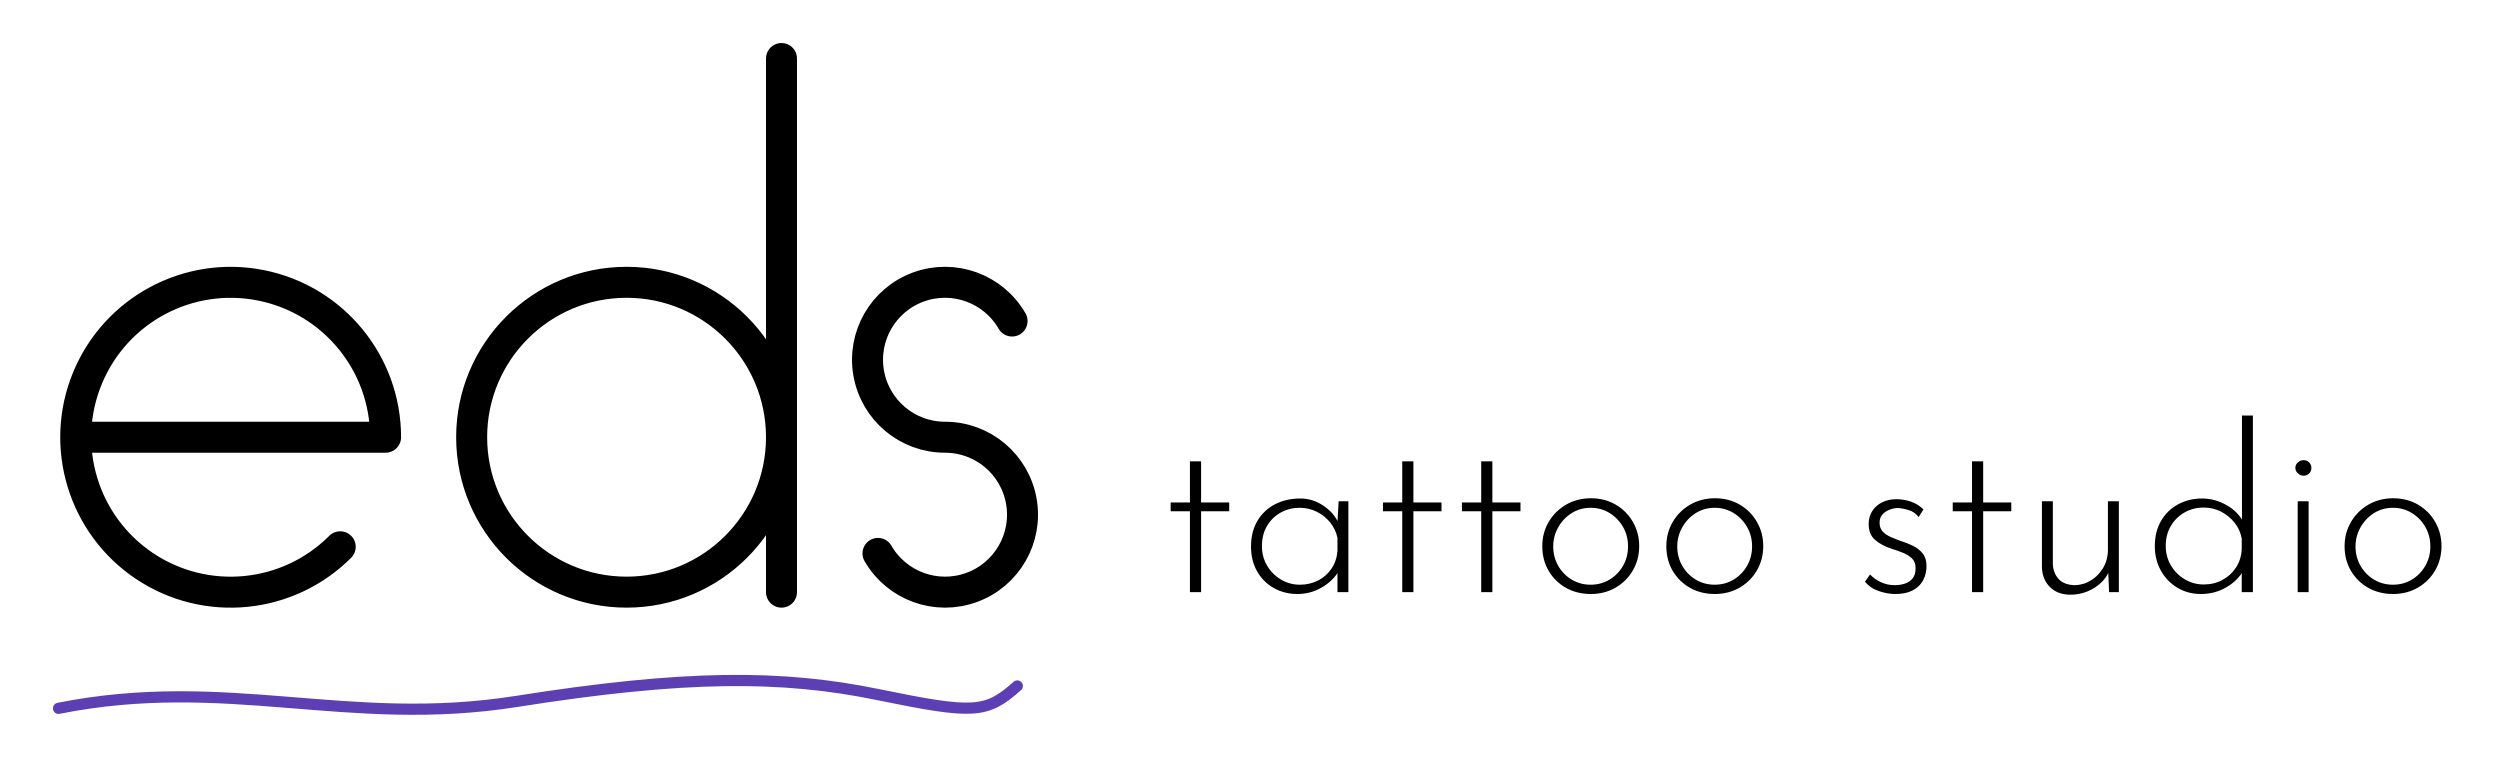
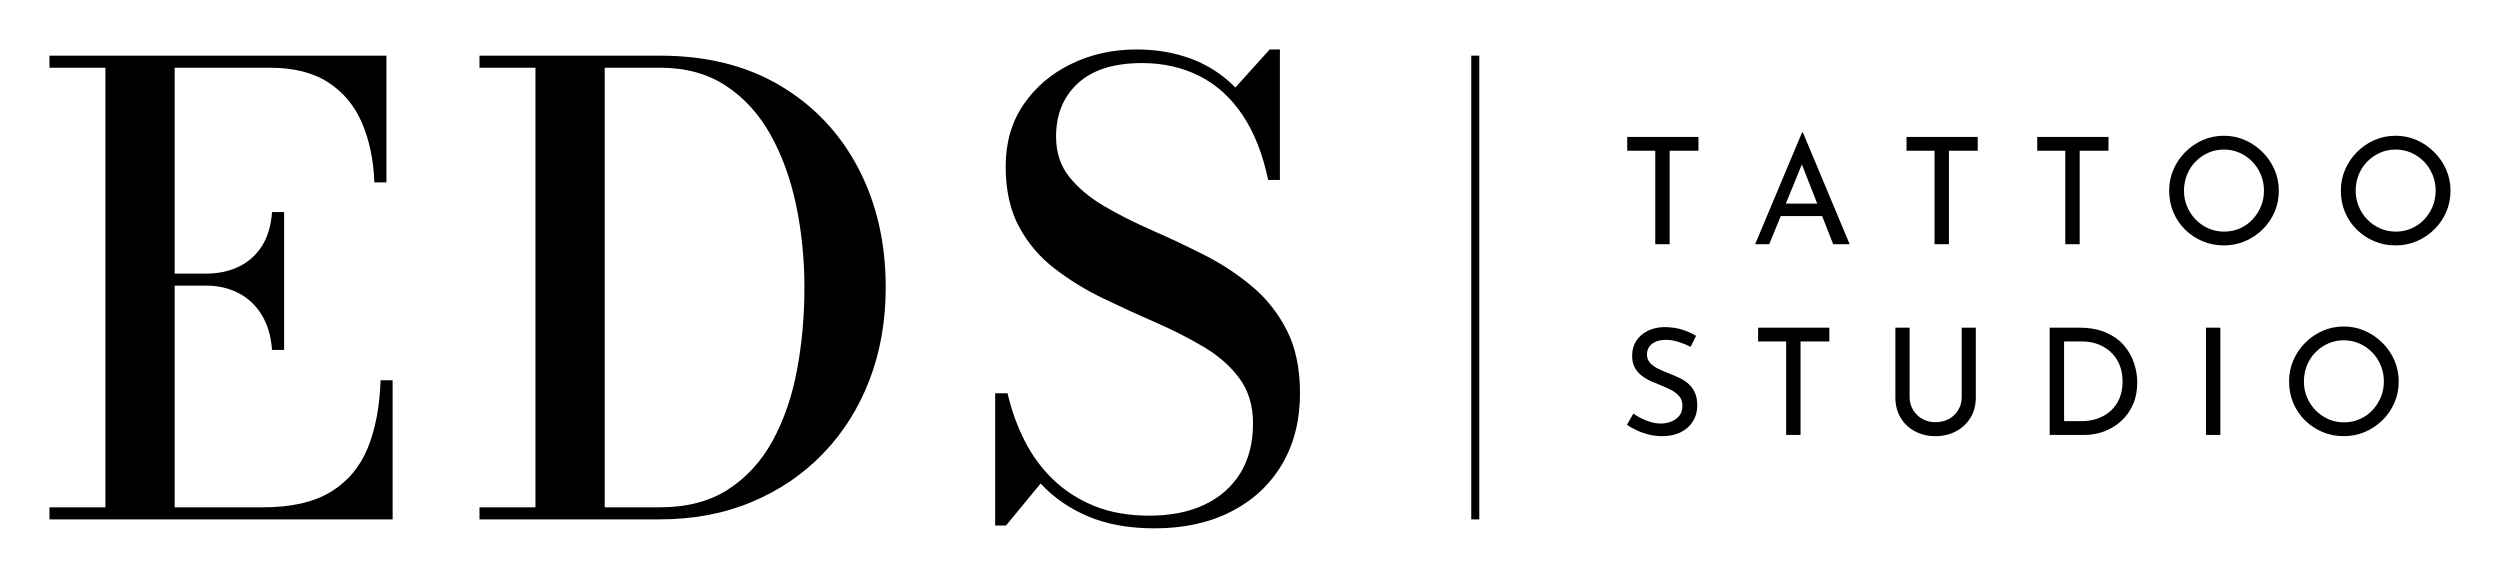
- <svg xmlns="http://www.w3.org/2000/svg" viewBox="-6.80 -30.80 290.47 89.20" role="img" aria-label="EDS Tattoo Studio">
-   <path d="M2 20H38A18 18 0 1 0 32.73 32.73 M84 20A18 18 0 1 1 48 20A18 18 0 1 1 84 20M84 -24V38 M110.79 6.5A9 9 0 1 0 103 20A9 9 0 1 1 95.21 33.5" fill="none" stroke="#000000" stroke-width="3.6" stroke-linecap="round" stroke-linejoin="round" />
-   <path d="M0 51.5C19.6 47.6 33.6 53.8 53.2 50.7S84 47.6 95.2 49.9S107.8 52.1 111.4 48.9" fill="none" stroke="#5B3FB3" stroke-width="1.3" stroke-linecap="round" />
-   <path d="M131.456 22.799H132.752V27.578H136.019V28.604H132.752V38.0H131.456V28.604H129.215V27.578H131.456Z M143.952 38.216Q142.44 38.216 141.212 37.528Q139.983 36.839 139.268 35.597Q138.552 34.355 138.552 32.708Q138.552 30.953 139.308 29.697Q140.064 28.442 141.36 27.78Q142.656 27.119 144.303 27.119Q145.707 27.119 146.963 27.956Q148.218 28.793 148.758 30.062L148.569 30.44L148.731 27.443H149.865V38.0H148.596V34.733L148.866 35.219Q148.677 35.759 148.218 36.285Q147.759 36.812 147.098 37.258Q146.436 37.703 145.639 37.96Q144.843 38.216 143.952 38.216ZM144.222 37.136Q145.41 37.136 146.369 36.636Q147.327 36.137 147.921 35.246Q148.515 34.355 148.596 33.194V31.682Q148.38 30.683 147.746 29.9Q147.111 29.117 146.193 28.658Q145.275 28.199 144.195 28.199Q143.007 28.199 142.008 28.752Q141.009 29.306 140.415 30.305Q139.821 31.304 139.821 32.654Q139.821 33.896 140.415 34.909Q141.009 35.921 142.022 36.529Q143.034 37.136 144.222 37.136Z M156.124 22.799H157.42V27.578H160.687V28.604H157.42V38.0H156.124V28.604H153.883V27.578H156.124Z M165.299 22.799H166.595V27.578H169.862V28.604H166.595V38.0H165.299V28.604H163.058V27.578H165.299Z M172.395 32.654Q172.395 31.115 173.137 29.846Q173.88 28.577 175.162 27.834Q176.445 27.092 178.038 27.092Q179.658 27.092 180.927 27.834Q182.196 28.577 182.925 29.846Q183.654 31.115 183.654 32.654Q183.654 34.193 182.925 35.462Q182.196 36.731 180.913 37.474Q179.631 38.216 178.038 38.216Q176.418 38.216 175.149 37.501Q173.88 36.785 173.137 35.529Q172.395 34.274 172.395 32.654ZM173.664 32.681Q173.664 33.923 174.244 34.936Q174.825 35.948 175.81 36.542Q176.796 37.136 178.011 37.136Q179.226 37.136 180.212 36.542Q181.197 35.948 181.778 34.936Q182.358 33.923 182.358 32.681Q182.358 31.439 181.778 30.427Q181.197 29.414 180.212 28.806Q179.226 28.199 178.011 28.199Q176.769 28.199 175.784 28.834Q174.798 29.468 174.231 30.494Q173.664 31.52 173.664 32.681Z M186.808 32.654Q186.808 31.115 187.55 29.846Q188.293 28.577 189.575 27.834Q190.858 27.092 192.451 27.092Q194.071 27.092 195.34 27.834Q196.609 28.577 197.338 29.846Q198.067 31.115 198.067 32.654Q198.067 34.193 197.338 35.462Q196.609 36.731 195.326 37.474Q194.044 38.216 192.451 38.216Q190.831 38.216 189.562 37.501Q188.293 36.785 187.55 35.529Q186.808 34.274 186.808 32.654ZM188.077 32.681Q188.077 33.923 188.657 34.936Q189.238 35.948 190.223 36.542Q191.209 37.136 192.424 37.136Q193.639 37.136 194.624 36.542Q195.61 35.948 196.19 34.936Q196.771 33.923 196.771 32.681Q196.771 31.439 196.19 30.427Q195.61 29.414 194.624 28.806Q193.639 28.199 192.424 28.199Q191.182 28.199 190.196 28.834Q189.211 29.468 188.644 30.494Q188.077 31.52 188.077 32.681Z M213.42 38.216Q212.502 38.216 211.503 37.879Q210.504 37.541 209.883 36.785L210.477 35.948Q211.017 36.515 211.76 36.852Q212.502 37.19 213.339 37.19Q213.96 37.19 214.513 37.014Q215.067 36.839 215.418 36.407Q215.769 35.975 215.769 35.246Q215.769 34.49 215.35 34.085Q214.932 33.68 214.297 33.424Q213.663 33.167 212.961 32.951Q211.8 32.573 211.058 31.925Q210.315 31.277 210.315 30.089Q210.315 29.225 210.733 28.577Q211.152 27.929 211.881 27.565Q212.61 27.2 213.528 27.2Q214.365 27.2 215.188 27.47Q216.012 27.74 216.687 28.388L216.12 29.279Q215.688 28.685 214.972 28.469Q214.257 28.253 213.717 28.226Q213.258 28.226 212.758 28.415Q212.259 28.604 211.921 28.968Q211.584 29.333 211.584 29.927Q211.584 30.548 211.935 30.94Q212.286 31.331 212.839 31.574Q213.393 31.817 213.987 32.033Q214.77 32.276 215.458 32.614Q216.147 32.951 216.592 33.505Q217.038 34.058 217.038 34.976Q217.038 35.894 216.633 36.636Q216.228 37.379 215.431 37.797Q214.635 38.216 213.42 38.216Z M222.325 22.799H223.621V27.578H226.888V28.604H223.621V38.0H222.325V28.604H220.084V27.578H222.325Z M233.768 38.297Q232.283 38.297 231.392 37.419Q230.501 36.542 230.447 35.138V27.443H231.716V34.76Q231.77 35.786 232.377 36.461Q232.985 37.136 234.2 37.19Q235.226 37.19 236.117 36.65Q237.008 36.11 237.561 35.178Q238.115 34.247 238.115 33.059V27.443H239.384V38.0H238.25L238.115 34.679L238.304 35.408Q238.034 36.218 237.345 36.88Q236.657 37.541 235.725 37.919Q234.794 38.297 233.768 38.297Z M248.91 38.216Q247.425 38.216 246.21 37.501Q244.995 36.785 244.279 35.516Q243.564 34.247 243.564 32.654Q243.564 30.953 244.293 29.711Q245.022 28.469 246.277 27.794Q247.533 27.119 249.045 27.119Q250.557 27.119 251.921 27.902Q253.284 28.685 253.905 29.954L253.689 30.548V17.48H254.958V38.0H253.662V34.76L253.932 35.354Q253.257 36.623 251.907 37.419Q250.557 38.216 248.91 38.216ZM249.234 37.109Q250.449 37.109 251.421 36.582Q252.393 36.056 252.987 35.151Q253.581 34.247 253.662 33.113V31.763Q253.473 30.737 252.825 29.927Q252.177 29.117 251.259 28.645Q250.341 28.172 249.234 28.172Q248.019 28.172 247.02 28.739Q246.021 29.306 245.427 30.305Q244.833 31.304 244.833 32.627Q244.833 33.869 245.427 34.882Q246.021 35.894 247.034 36.502Q248.046 37.109 249.234 37.109Z M260.164 27.443H261.433V38.0H260.164ZM259.894 23.555Q259.894 23.177 260.191 22.921Q260.488 22.664 260.839 22.664Q261.217 22.664 261.487 22.921Q261.757 23.177 261.757 23.555Q261.757 23.96 261.487 24.217Q261.217 24.473 260.839 24.473Q260.488 24.473 260.191 24.203Q259.894 23.933 259.894 23.555Z M265.613 32.654Q265.613 31.115 266.356 29.846Q267.098 28.577 268.38 27.834Q269.663 27.092 271.256 27.092Q272.876 27.092 274.145 27.834Q275.414 28.577 276.143 29.846Q276.872 31.115 276.872 32.654Q276.872 34.193 276.143 35.462Q275.414 36.731 274.131 37.474Q272.849 38.216 271.256 38.216Q269.636 38.216 268.367 37.501Q267.098 36.785 266.356 35.529Q265.613 34.274 265.613 32.654ZM266.882 32.681Q266.882 33.923 267.462 34.936Q268.043 35.948 269.029 36.542Q270.014 37.136 271.229 37.136Q272.444 37.136 273.429 36.542Q274.415 35.948 274.995 34.936Q275.576 33.923 275.576 32.681Q275.576 31.439 274.995 30.427Q274.415 29.414 273.429 28.806Q272.444 28.199 271.229 28.199Q269.987 28.199 269.001 28.834Q268.016 29.468 267.449 30.494Q266.882 31.52 266.882 32.681Z" fill="#000000" />
+ <svg xmlns="http://www.w3.org/2000/svg" viewBox="-5.15 16.00 404.33 93.45" role="img" aria-label="EDS Tattoo Studio">
+   <path d="M2.85 100.0V98.05H11.9V26.95H2.85V25.0H57.35V45.5H55.4Q55.2 40.15 53.425 35.95Q51.65 31.75 47.975 29.35Q44.3 26.95 38.45 26.95H23.1V98.05H37.4Q44.25 98.05 48.35 95.55Q52.45 93.05 54.325 88.45Q56.2 83.85 56.4 77.5H58.35V100.0ZM38.85 72.6Q38.6 69.25 37.175 66.925Q35.75 64.6 33.425 63.4Q31.1 62.2 28.25 62.2H20.65V60.25H28.25Q31.1 60.25 33.425 59.15Q35.75 58.05 37.175 55.85Q38.6 53.65 38.85 50.3H40.8V72.6Z M101.55 25.0Q112.9 25.0 121.075 29.875Q129.25 34.75 133.675 43.225Q138.1 51.7 138.1 62.5Q138.1 70.6 135.475 77.45Q132.85 84.3 127.975 89.35Q123.1 94.4 116.4 97.2Q109.7 100.0 101.55 100.0H72.4V98.05H81.45V26.95H72.4V25.0ZM92.65 98.05H101.55Q108.15 98.05 112.625 95.15Q117.1 92.25 119.825 87.25Q122.55 82.25 123.75 75.85Q124.95 69.45 124.95 62.5Q124.95 55.55 123.6 49.15Q122.25 42.75 119.45 37.75Q116.65 32.75 112.225 29.85Q107.8 26.95 101.55 26.95H92.65Z M181.6 101.45Q175.4 101.45 170.85 99.525Q166.3 97.6 163.15 94.2L157.55 101.0H155.8V79.6H157.8Q158.75 83.7 160.575 87.3Q162.4 90.9 165.225 93.6Q168.05 96.3 171.875 97.85Q175.7 99.4 180.75 99.4Q185.9 99.4 189.65 97.625Q193.4 95.85 195.45 92.525Q197.5 89.2 197.5 84.5Q197.5 80.2 195.35 77.25Q193.2 74.3 189.6 72.15Q186 70.0 181.75 68.15Q177.5 66.3 173.25 64.25Q169 62.2 165.4 59.425Q161.8 56.65 159.65 52.65Q157.5 48.65 157.5 42.9Q157.5 37.15 160.375 32.925Q163.25 28.7 168.075 26.35Q172.9 24.0 178.65 24.0Q183.5 24.0 187.55 25.525Q191.6 27.05 194.65 30.15L200.2 24.0H201.85V45.1H199.95Q198.65 38.85 195.825 34.625Q193 30.4 188.85 28.3Q184.7 26.2 179.55 26.2Q172.75 26.2 169.2 29.45Q165.65 32.7 165.65 38.1Q165.65 41.95 167.8 44.625Q169.95 47.3 173.45 49.35Q176.95 51.4 181.175 53.25Q185.4 55.1 189.6 57.225Q193.8 59.35 197.325 62.3Q200.85 65.25 202.975 69.425Q205.1 73.6 205.1 79.6Q205.1 86.2 202.175 91.125Q199.25 96.05 193.95 98.75Q188.65 101.45 181.6 101.45Z" fill="#000000" />
+   <rect x="232.80" y="25.00" width="1.3" height="75.00" fill="#000000" />
+   <path d="M258.024 38.148H269.544V40.38H264.888V55.5H262.56V40.38H258.024Z M278.712 55.5 286.296 37.428H286.44L294 55.5H291.336L285.672 41.076L287.328 39.996L280.992 55.5ZM283.152 48.924H289.608L290.376 50.94H282.48Z M303.192 38.148H314.712V40.38H310.056V55.5H307.728V40.38H303.192Z M324.336 38.148H335.856V40.38H331.2V55.5H328.872V40.38H324.336Z M345.672 46.836Q345.672 45.036 346.356 43.44Q347.04 41.844 348.264 40.608Q349.488 39.372 351.084 38.664Q352.68 37.956 354.528 37.956Q356.352 37.956 357.948 38.664Q359.544 39.372 360.78 40.608Q362.016 41.844 362.712 43.44Q363.408 45.036 363.408 46.836Q363.408 48.684 362.712 50.292Q362.016 51.9 360.78 53.112Q359.544 54.324 357.948 55.008Q356.352 55.692 354.528 55.692Q352.68 55.692 351.084 55.02Q349.488 54.348 348.264 53.148Q347.04 51.948 346.356 50.34Q345.672 48.732 345.672 46.836ZM348.072 46.86Q348.072 48.228 348.576 49.416Q349.08 50.604 349.968 51.516Q350.856 52.428 352.032 52.944Q353.208 53.46 354.576 53.46Q355.92 53.46 357.096 52.944Q358.272 52.428 359.136 51.516Q360 50.604 360.504 49.416Q361.008 48.228 361.008 46.836Q361.008 45.468 360.504 44.256Q360 43.044 359.112 42.132Q358.224 41.22 357.048 40.704Q355.872 40.188 354.528 40.188Q353.16 40.188 351.984 40.716Q350.808 41.244 349.92 42.156Q349.032 43.068 348.552 44.28Q348.072 45.492 348.072 46.86Z M373.44 46.836Q373.44 45.036 374.124 43.44Q374.808 41.844 376.032 40.608Q377.256 39.372 378.852 38.664Q380.448 37.956 382.296 37.956Q384.12 37.956 385.716 38.664Q387.312 39.372 388.548 40.608Q389.784 41.844 390.48 43.44Q391.176 45.036 391.176 46.836Q391.176 48.684 390.48 50.292Q389.784 51.9 388.548 53.112Q387.312 54.324 385.716 55.008Q384.12 55.692 382.296 55.692Q380.448 55.692 378.852 55.02Q377.256 54.348 376.032 53.148Q374.808 51.948 374.124 50.34Q373.44 48.732 373.44 46.836ZM375.84 46.86Q375.84 48.228 376.344 49.416Q376.848 50.604 377.736 51.516Q378.624 52.428 379.8 52.944Q380.976 53.46 382.344 53.46Q383.688 53.46 384.864 52.944Q386.04 52.428 386.904 51.516Q387.768 50.604 388.272 49.416Q388.776 48.228 388.776 46.836Q388.776 45.468 388.272 44.256Q387.768 43.044 386.88 42.132Q385.992 41.22 384.816 40.704Q383.64 40.188 382.296 40.188Q380.928 40.188 379.752 40.716Q378.576 41.244 377.688 42.156Q376.8 43.068 376.32 44.28Q375.84 45.492 375.84 46.86Z M268.272 72.092Q267.384 71.636 266.328 71.3Q265.272 70.964 264.264 70.964Q262.872 70.964 262.044 71.612Q261.216 72.26 261.216 73.34Q261.216 74.156 261.744 74.72Q262.272 75.284 263.136 75.692Q264 76.1 264.936 76.46Q265.752 76.772 266.544 77.156Q267.336 77.54 267.972 78.116Q268.608 78.692 268.98 79.532Q269.352 80.372 269.352 81.62Q269.352 82.988 268.668 84.116Q267.984 85.244 266.712 85.892Q265.44 86.54 263.688 86.54Q262.536 86.54 261.492 86.276Q260.448 86.012 259.56 85.592Q258.672 85.172 257.976 84.716L259.008 82.892Q259.584 83.3 260.328 83.672Q261.072 84.044 261.888 84.272Q262.704 84.5 263.472 84.5Q264.288 84.5 265.092 84.2Q265.896 83.9 266.424 83.276Q266.952 82.652 266.952 81.62Q266.952 80.732 266.484 80.144Q266.016 79.556 265.248 79.136Q264.48 78.716 263.616 78.38Q262.8 78.068 261.96 77.696Q261.12 77.324 260.4 76.784Q259.68 76.244 259.248 75.452Q258.816 74.66 258.816 73.532Q258.816 72.164 259.476 71.144Q260.136 70.124 261.288 69.536Q262.44 68.948 263.928 68.9Q265.608 68.9 266.892 69.308Q268.176 69.716 269.16 70.316Z M279.192 68.996H290.712V71.228H286.056V86.348H283.728V71.228H279.192Z M303.696 80.204Q303.696 81.38 304.26 82.304Q304.824 83.228 305.76 83.756Q306.696 84.284 307.872 84.284Q309.096 84.284 310.056 83.756Q311.016 83.228 311.568 82.304Q312.12 81.38 312.12 80.204V68.996H314.4V80.276Q314.4 82.172 313.524 83.588Q312.648 85.004 311.172 85.772Q309.696 86.54 307.872 86.54Q306.048 86.54 304.584 85.772Q303.12 85.004 302.256 83.588Q301.392 82.172 301.392 80.276V68.996H303.696Z M326.352 86.348V68.996H331.08Q333.648 68.996 335.46 69.788Q337.272 70.58 338.376 71.876Q339.48 73.172 339.996 74.744Q340.512 76.316 340.512 77.876Q340.512 79.844 339.828 81.404Q339.144 82.964 337.944 84.068Q336.744 85.172 335.196 85.76Q333.648 86.348 331.92 86.348ZM328.68 84.116H331.464Q332.904 84.116 334.116 83.684Q335.328 83.252 336.228 82.436Q337.128 81.62 337.632 80.432Q338.136 79.244 338.136 77.732Q338.136 76.124 337.608 74.912Q337.08 73.7 336.168 72.884Q335.256 72.068 334.104 71.648Q332.952 71.228 331.68 71.228H328.68Z M351.624 68.996H353.952V86.348H351.624Z M365.064 77.684Q365.064 75.884 365.748 74.288Q366.432 72.692 367.656 71.456Q368.88 70.22 370.476 69.512Q372.072 68.804 373.92 68.804Q375.744 68.804 377.34 69.512Q378.936 70.22 380.172 71.456Q381.408 72.692 382.104 74.288Q382.8 75.884 382.8 77.684Q382.8 79.532 382.104 81.14Q381.408 82.748 380.172 83.96Q378.936 85.172 377.34 85.856Q375.744 86.54 373.92 86.54Q372.072 86.54 370.476 85.868Q368.88 85.196 367.656 83.996Q366.432 82.796 365.748 81.188Q365.064 79.58 365.064 77.684ZM367.464 77.708Q367.464 79.076 367.968 80.264Q368.472 81.452 369.36 82.364Q370.248 83.276 371.424 83.792Q372.6 84.308 373.968 84.308Q375.312 84.308 376.488 83.792Q377.664 83.276 378.528 82.364Q379.392 81.452 379.896 80.264Q380.4 79.076 380.4 77.684Q380.4 76.316 379.896 75.104Q379.392 73.892 378.504 72.98Q377.616 72.068 376.44 71.552Q375.264 71.036 373.92 71.036Q372.552 71.036 371.376 71.564Q370.2 72.092 369.312 73.004Q368.424 73.916 367.944 75.128Q367.464 76.34 367.464 77.708Z" fill="#000000" />
</svg>
